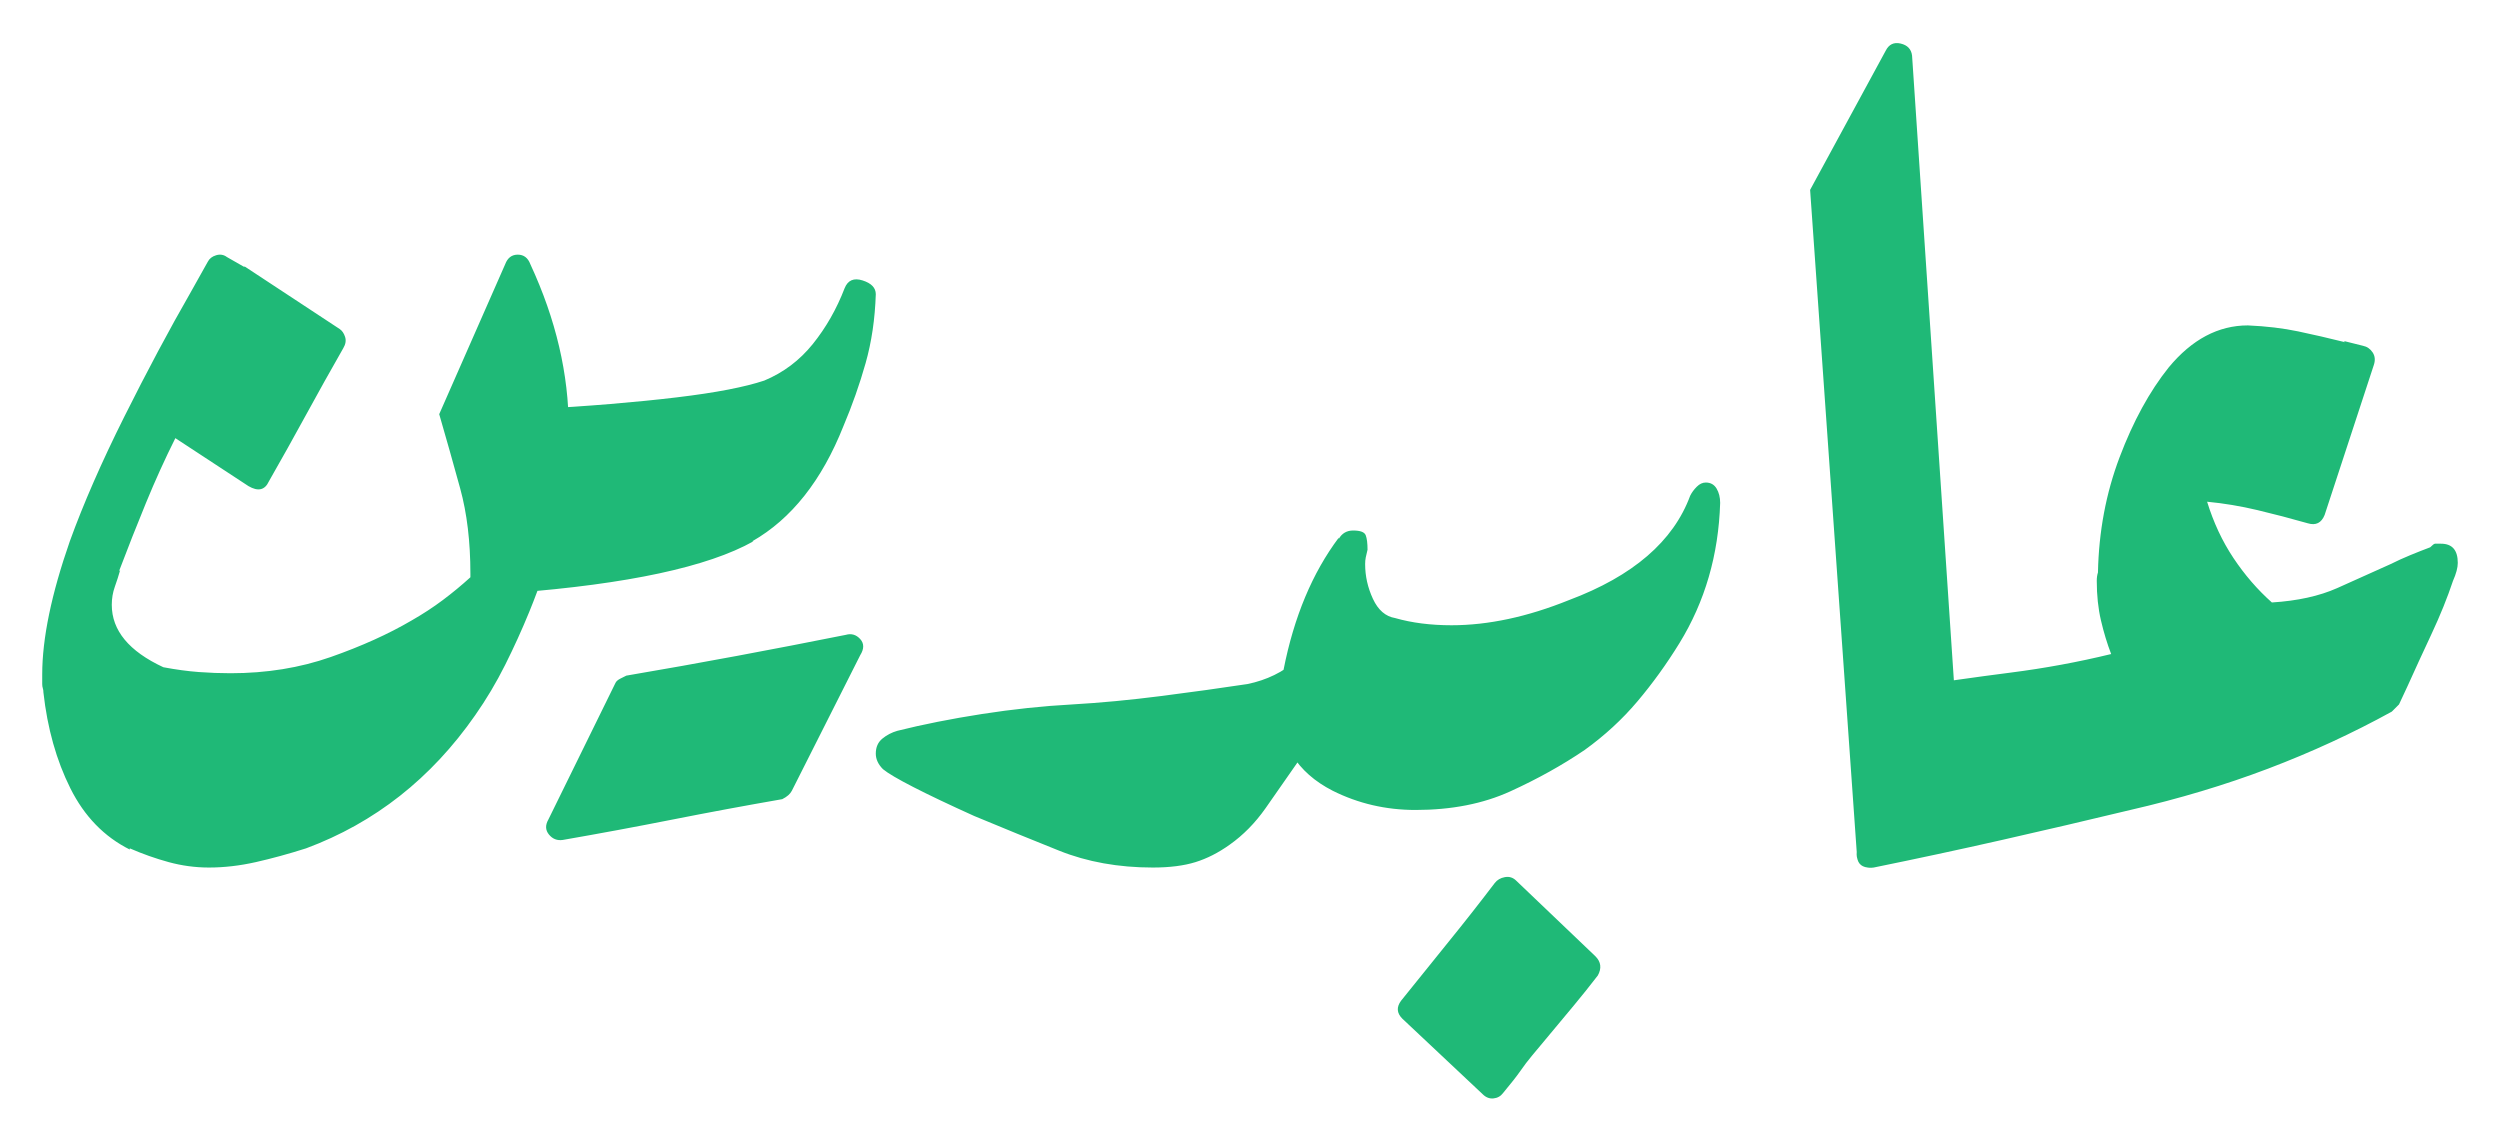
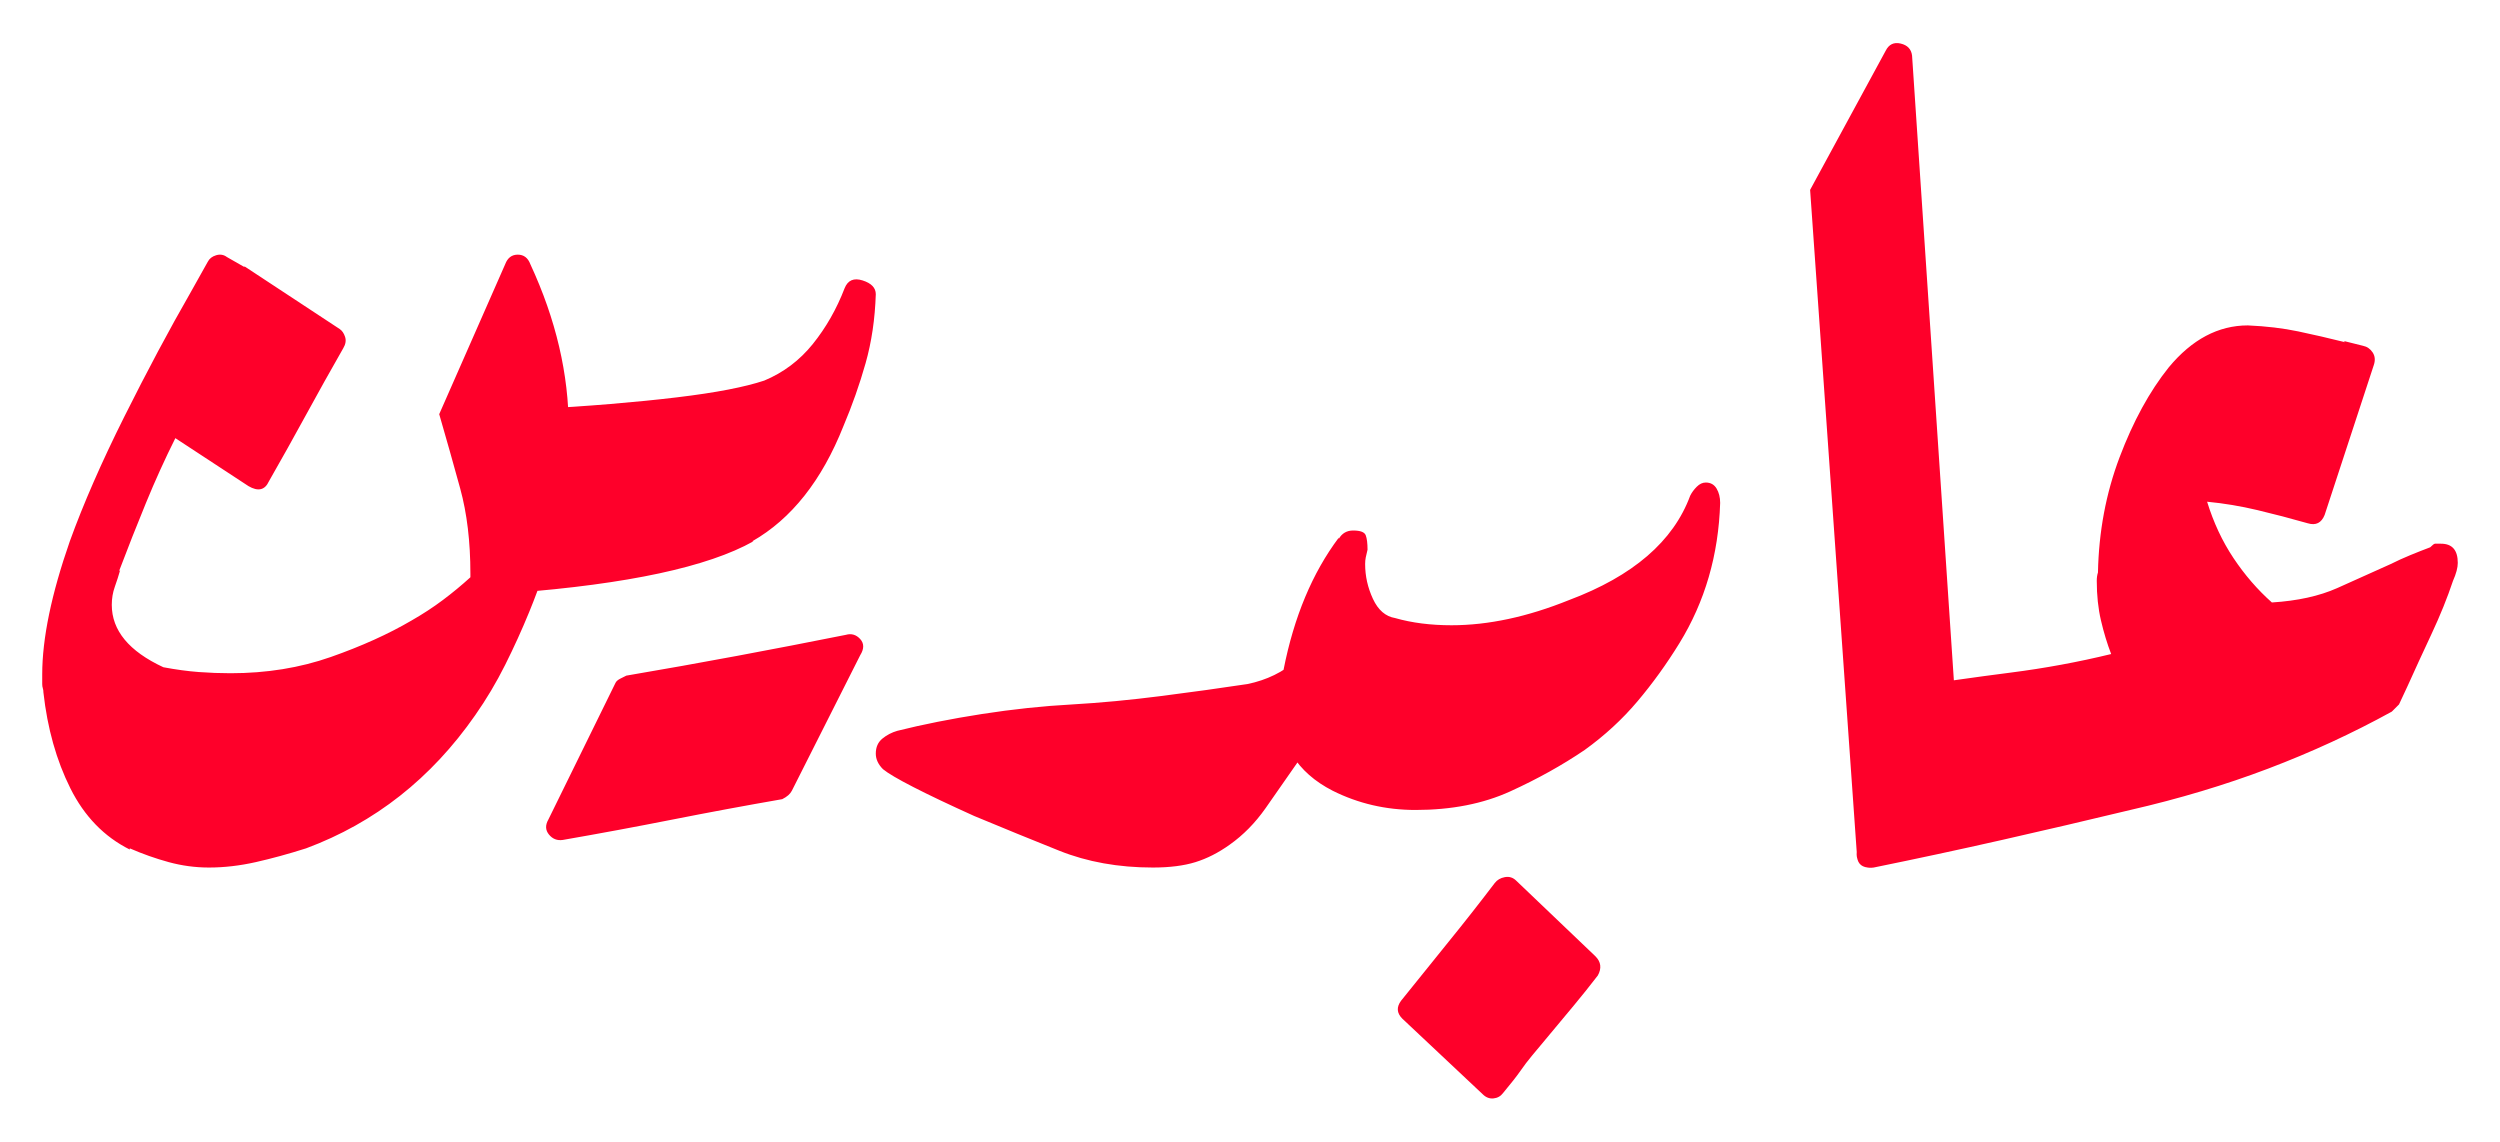
<svg xmlns="http://www.w3.org/2000/svg" viewBox="-44.20 -722.60 2084.40 950.35" width="219" height="100" role="img" aria-label="Abdeen Labs">
-   <path fill="#1FB977" d="M348.00 -245.00V-242.00Q337.00 -232.00 325.00 -223.00Q313.00 -214.00 299.00 -206.00Q270.00 -189.00 231.50 -175.50Q193.00 -162.00 148.00 -162.00Q135.00 -162.00 121.50 -163.00Q108.00 -164.00 92.00 -167.00Q49.00 -187.00 49.00 -219.00Q49.00 -227.00 51.50 -234.00Q54.00 -241.00 56.00 -248.00L55.00 -247.00Q66.00 -276.00 77.50 -304.00Q89.00 -332.00 102.00 -358.00L163.00 -318.00Q175.00 -311.00 180.00 -322.00Q196.00 -350.00 211.00 -377.50Q226.00 -405.00 242.00 -433.00Q245.00 -438.00 243.50 -442.50Q242.00 -447.00 239.00 -449.00L160.00 -501.00H159.00L145.00 -509.00Q141.00 -512.00 136.00 -510.50Q131.00 -509.00 129.00 -505.00L115.00 -480.00Q88.00 -433.00 59.50 -376.00Q31.00 -319.00 14.00 -272.00Q-9.00 -206.00 -9.00 -161.00Q-9.00 -159.00 -9.00 -157.50Q-9.00 -156.00 -9.00 -153.00Q-9.00 -151.00 -8.50 -149.50Q-8.00 -148.00 -8.00 -146.00Q-3.00 -101.00 14.50 -66.00Q32.00 -31.00 64.00 -15.00V-16.00Q80.00 -9.00 96.50 -4.50Q113.00 0.00 130.00 0.00Q149.00 0.00 169.00 -4.50Q189.00 -9.00 211.00 -16.00Q297.00 -48.00 352.00 -127.00Q366.00 -147.00 377.00 -169.00Q388.00 -191.00 397.00 -213.00Q411.00 -247.00 420.50 -284.00Q430.00 -321.00 430.00 -366.00Q430.00 -434.00 398.00 -503.00Q395.00 -511.00 387.50 -511.00Q380.00 -511.00 377.00 -503.00L322.00 -378.00Q331.00 -347.00 339.50 -316.00Q348.00 -285.00 348.00 -245.00Z M616.00 -64.00 673.00 -177.00Q678.00 -185.00 673.00 -190.50Q668.00 -196.00 661.00 -194.00Q616.00 -185.00 570.50 -176.50Q525.00 -168.00 478.00 -160.00Q476.00 -159.00 473.00 -157.50Q470.00 -156.00 469.00 -154.00L413.00 -40.00Q409.00 -33.00 413.50 -27.50Q418.00 -22.00 425.00 -23.00Q471.00 -31.00 516.50 -40.00Q562.00 -49.00 608.00 -57.00Q614.00 -60.00 616.00 -64.00Z M660.00 -483.00Q650.00 -457.00 633.50 -436.50Q617.00 -416.00 593.00 -406.00Q581.00 -402.00 563.00 -398.50Q545.00 -395.00 520.00 -392.00Q495.00 -389.00 465.00 -386.50Q435.00 -384.00 398.00 -382.00Q388.00 -380.00 386.00 -372.00L372.00 -242.00Q371.00 -237.00 375.00 -232.50Q379.00 -228.00 384.00 -229.00Q527.00 -240.00 584.00 -272.00H583.00Q632.00 -300.00 659.00 -368.00Q670.00 -394.00 677.50 -420.50Q685.00 -447.00 686.00 -478.00Q686.00 -486.00 675.00 -489.50Q664.00 -493.00 660.00 -483.00Z M1058.00 -182.00Q1046.00 -182.00 1037.00 -173.00Q1020.00 -158.00 996.00 -153.00Q963.00 -148.00 924.00 -143.00Q885.00 -138.00 850.00 -136.00Q813.00 -134.00 774.50 -128.00Q736.00 -122.00 704.00 -114.00Q697.00 -112.00 691.50 -107.50Q686.00 -103.00 686.00 -95.00Q686.00 -88.00 692.00 -82.00Q698.00 -77.00 717.50 -67.00Q737.00 -57.00 768.00 -43.00Q804.00 -28.00 839.00 -14.00Q874.00 0.00 917.00 0.00Q938.00 0.00 952.50 -4.50Q967.00 -9.00 981.00 -19.00Q998.00 -31.00 1011.00 -49.50Q1024.00 -68.00 1037.50 -87.50Q1051.00 -107.00 1067.00 -119.00Q1086.00 -127.00 1086.00 -154.00Q1086.00 -165.00 1079.00 -173.50Q1072.00 -182.00 1058.00 -182.00Z M1286.00 74.00 1220.00 11.00Q1216.00 7.00 1210.50 8.00Q1205.00 9.00 1202.00 13.00Q1183.00 38.00 1163.50 62.00Q1144.00 86.00 1124.00 111.00Q1118.00 119.00 1125.00 126.00L1192.00 189.00Q1196.00 193.00 1201.00 192.50Q1206.00 192.00 1209.00 188.00Q1219.00 176.00 1223.50 169.50Q1228.00 163.00 1233.00 157.00Q1238.00 151.00 1248.00 139.00Q1258.00 127.00 1268.00 115.00Q1278.00 103.00 1288.00 90.00Q1293.00 81.00 1286.00 74.00Z M1378.00 -321.00Q1374.00 -321.00 1370.50 -317.50Q1367.00 -314.00 1365.00 -310.00Q1344.00 -253.00 1264.00 -223.00Q1212.00 -202.00 1166.00 -202.00Q1140.00 -202.00 1119.00 -208.00Q1107.00 -210.00 1100.50 -224.00Q1094.00 -238.00 1094.00 -253.00Q1094.00 -256.00 1094.50 -258.50Q1095.00 -261.00 1096.00 -265.00Q1096.00 -273.00 1094.50 -277.00Q1093.00 -281.00 1084.00 -281.00Q1076.00 -281.00 1072.00 -274.00V-275.00Q1039.00 -231.00 1026.00 -165.00Q1022.00 -153.00 1022.00 -137.00Q1022.00 -87.00 1067.00 -64.00Q1099.00 -48.00 1136.00 -48.00Q1181.00 -48.00 1215.00 -63.50Q1249.00 -79.00 1277.00 -98.00Q1302.00 -116.00 1321.00 -138.50Q1340.00 -161.00 1356.00 -187.00Q1388.00 -239.00 1390.00 -304.00Q1390.00 -311.00 1387.00 -316.00Q1384.00 -321.00 1378.00 -321.00Z M1465.00 -565.00 1504.00 -11.00Q1504.00 -1.00 1513.00 0.00Q1522.00 1.00 1526.00 -6.00L1587.00 -124.00L1550.00 -677.00Q1549.00 -685.00 1540.50 -687.00Q1532.00 -689.00 1528.00 -681.00Z M1991.00 -270.00Q1990.00 -270.00 1989.00 -270.00Q1988.00 -270.00 1986.00 -270.00Q1985.00 -270.00 1982.00 -267.00Q1974.00 -264.00 1965.50 -260.50Q1957.00 -257.00 1949.00 -253.00Q1927.00 -243.00 1904.50 -233.00Q1882.00 -223.00 1850.00 -221.00Q1832.00 -237.00 1818.00 -258.00Q1804.00 -279.00 1796.00 -305.00Q1817.00 -303.00 1838.00 -298.00Q1859.00 -293.00 1880.00 -287.00Q1890.00 -284.00 1894.00 -294.00L1935.00 -419.00Q1937.00 -425.00 1934.00 -429.50Q1931.00 -434.00 1926.00 -435.00L1910.00 -439.00L1911.00 -438.00Q1891.00 -443.00 1872.00 -447.00Q1853.00 -451.00 1830.00 -452.00Q1793.00 -452.00 1764.00 -417.00Q1740.00 -387.00 1723.00 -342.00Q1706.00 -297.00 1705.00 -246.00Q1704.00 -243.00 1704.00 -239.00Q1704.00 -221.00 1707.50 -206.00Q1711.00 -191.00 1716.00 -178.00Q1675.00 -168.00 1632.00 -162.50Q1589.00 -157.00 1537.00 -149.00Q1529.00 -147.00 1527.00 -139.00L1504.00 -14.00Q1503.00 -7.00 1507.00 -3.00Q1511.00 1.00 1518.00 0.00Q1572.00 -11.00 1625.00 -23.00Q1678.00 -35.00 1732.00 -48.00Q1793.00 -62.00 1847.00 -82.50Q1901.00 -103.00 1950.00 -130.00L1956.00 -136.00L1963.00 -151.00Q1972.00 -171.00 1983.00 -194.50Q1994.00 -218.00 2001.00 -239.00Q2005.00 -248.00 2005.00 -254.00Q2005.00 -270.00 1991.00 -270.00Z" />
+   <path fill="#FE002A" d="M348.00 -245.00V-242.00Q337.00 -232.00 325.00 -223.00Q313.00 -214.00 299.00 -206.00Q270.00 -189.00 231.50 -175.50Q193.00 -162.00 148.00 -162.00Q135.00 -162.00 121.50 -163.00Q108.00 -164.00 92.00 -167.00Q49.00 -187.00 49.00 -219.00Q49.00 -227.00 51.50 -234.00Q54.00 -241.00 56.00 -248.00L55.00 -247.00Q66.00 -276.00 77.50 -304.00Q89.00 -332.00 102.00 -358.00L163.00 -318.00Q175.00 -311.00 180.00 -322.00Q196.00 -350.00 211.00 -377.50Q226.00 -405.00 242.00 -433.00Q245.00 -438.00 243.50 -442.50Q242.00 -447.00 239.00 -449.00L160.00 -501.00H159.00L145.00 -509.00Q141.00 -512.00 136.00 -510.50Q131.00 -509.00 129.00 -505.00L115.00 -480.00Q88.00 -433.00 59.50 -376.00Q31.00 -319.00 14.00 -272.00Q-9.00 -206.00 -9.00 -161.00Q-9.00 -159.00 -9.00 -157.50Q-9.00 -156.00 -9.00 -153.00Q-9.00 -151.00 -8.50 -149.50Q-8.00 -148.00 -8.00 -146.00Q-3.00 -101.00 14.50 -66.00Q32.00 -31.00 64.00 -15.00V-16.00Q80.00 -9.00 96.50 -4.50Q113.00 0.00 130.00 0.00Q149.00 0.00 169.00 -4.50Q189.00 -9.00 211.00 -16.00Q297.00 -48.00 352.00 -127.00Q366.00 -147.00 377.00 -169.00Q388.00 -191.00 397.00 -213.00Q411.00 -247.00 420.50 -284.00Q430.00 -321.00 430.00 -366.00Q430.00 -434.00 398.00 -503.00Q395.00 -511.00 387.50 -511.00Q380.00 -511.00 377.00 -503.00L322.00 -378.00Q331.00 -347.00 339.50 -316.00Q348.00 -285.00 348.00 -245.00Z M616.00 -64.00 673.00 -177.00Q678.00 -185.00 673.00 -190.50Q668.00 -196.00 661.00 -194.00Q616.00 -185.00 570.50 -176.50Q525.00 -168.00 478.00 -160.00Q476.00 -159.00 473.00 -157.50Q470.00 -156.00 469.00 -154.00L413.00 -40.00Q409.00 -33.00 413.50 -27.50Q418.00 -22.00 425.00 -23.00Q471.00 -31.00 516.50 -40.00Q562.00 -49.00 608.00 -57.00Q614.00 -60.00 616.00 -64.00Z M660.00 -483.00Q650.00 -457.00 633.50 -436.50Q617.00 -416.00 593.00 -406.00Q581.00 -402.00 563.00 -398.50Q545.00 -395.00 520.00 -392.00Q495.00 -389.00 465.00 -386.50Q435.00 -384.00 398.00 -382.00Q388.00 -380.00 386.00 -372.00L372.00 -242.00Q371.00 -237.00 375.00 -232.50Q379.00 -228.00 384.00 -229.00Q527.00 -240.00 584.00 -272.00H583.00Q632.00 -300.00 659.00 -368.00Q670.00 -394.00 677.50 -420.50Q685.00 -447.00 686.00 -478.00Q686.00 -486.00 675.00 -489.50Q664.00 -493.00 660.00 -483.00Z M1058.00 -182.00Q1046.00 -182.00 1037.00 -173.00Q1020.00 -158.00 996.00 -153.00Q963.00 -148.00 924.00 -143.00Q885.00 -138.00 850.00 -136.00Q813.00 -134.00 774.50 -128.00Q736.00 -122.00 704.00 -114.00Q697.00 -112.00 691.50 -107.50Q686.00 -103.00 686.00 -95.00Q686.00 -88.00 692.00 -82.00Q698.00 -77.00 717.50 -67.00Q737.00 -57.00 768.00 -43.00Q804.00 -28.00 839.00 -14.00Q874.00 0.00 917.00 0.00Q938.00 0.00 952.50 -4.50Q967.00 -9.00 981.00 -19.00Q998.00 -31.00 1011.00 -49.50Q1024.00 -68.00 1037.50 -87.50Q1051.00 -107.00 1067.00 -119.00Q1086.00 -127.00 1086.00 -154.00Q1086.00 -165.00 1079.00 -173.50Q1072.00 -182.00 1058.00 -182.00Z M1286.00 74.00 1220.00 11.00Q1216.00 7.00 1210.50 8.00Q1205.00 9.00 1202.00 13.00Q1183.00 38.00 1163.50 62.00Q1144.00 86.00 1124.00 111.00Q1118.00 119.00 1125.00 126.00L1192.00 189.00Q1196.00 193.00 1201.00 192.50Q1206.00 192.00 1209.00 188.00Q1219.00 176.00 1223.50 169.50Q1228.00 163.00 1233.00 157.00Q1238.00 151.00 1248.00 139.00Q1258.00 127.00 1268.00 115.00Q1278.00 103.00 1288.00 90.00Q1293.00 81.00 1286.00 74.00Z M1378.00 -321.00Q1374.00 -321.00 1370.50 -317.50Q1367.00 -314.00 1365.00 -310.00Q1344.00 -253.00 1264.00 -223.00Q1212.00 -202.00 1166.00 -202.00Q1140.00 -202.00 1119.00 -208.00Q1107.00 -210.00 1100.50 -224.00Q1094.00 -238.00 1094.00 -253.00Q1094.00 -256.00 1094.50 -258.50Q1095.00 -261.00 1096.00 -265.00Q1096.00 -273.00 1094.50 -277.00Q1093.00 -281.00 1084.00 -281.00Q1076.00 -281.00 1072.00 -274.00V-275.00Q1039.00 -231.00 1026.00 -165.00Q1022.00 -153.00 1022.00 -137.00Q1022.00 -87.00 1067.00 -64.00Q1099.00 -48.00 1136.00 -48.00Q1181.00 -48.00 1215.00 -63.50Q1249.00 -79.00 1277.00 -98.00Q1302.00 -116.00 1321.00 -138.50Q1340.00 -161.00 1356.00 -187.00Q1388.00 -239.00 1390.00 -304.00Q1390.00 -311.00 1387.00 -316.00Q1384.00 -321.00 1378.00 -321.00Z M1465.00 -565.00 1504.00 -11.00Q1504.00 -1.00 1513.00 0.00Q1522.00 1.00 1526.00 -6.00L1587.00 -124.00L1550.00 -677.00Q1549.00 -685.00 1540.50 -687.00Q1532.00 -689.00 1528.00 -681.00Z M1991.00 -270.00Q1990.00 -270.00 1989.00 -270.00Q1988.00 -270.00 1986.00 -270.00Q1985.00 -270.00 1982.00 -267.00Q1974.00 -264.00 1965.50 -260.50Q1957.00 -257.00 1949.00 -253.00Q1927.00 -243.00 1904.50 -233.00Q1882.00 -223.00 1850.00 -221.00Q1832.00 -237.00 1818.00 -258.00Q1804.00 -279.00 1796.00 -305.00Q1817.00 -303.00 1838.00 -298.00Q1859.00 -293.00 1880.00 -287.00Q1890.00 -284.00 1894.00 -294.00L1935.00 -419.00Q1937.00 -425.00 1934.00 -429.50Q1931.00 -434.00 1926.00 -435.00L1910.00 -439.00L1911.00 -438.00Q1891.00 -443.00 1872.00 -447.00Q1853.00 -451.00 1830.00 -452.00Q1793.00 -452.00 1764.00 -417.00Q1740.00 -387.00 1723.00 -342.00Q1706.00 -297.00 1705.00 -246.00Q1704.00 -243.00 1704.00 -239.00Q1704.00 -221.00 1707.50 -206.00Q1711.00 -191.00 1716.00 -178.00Q1675.00 -168.00 1632.00 -162.50Q1589.00 -157.00 1537.00 -149.00Q1529.00 -147.00 1527.00 -139.00L1504.00 -14.00Q1503.00 -7.00 1507.00 -3.00Q1511.00 1.00 1518.00 0.00Q1572.00 -11.00 1625.00 -23.00Q1678.00 -35.00 1732.00 -48.00Q1793.00 -62.00 1847.00 -82.50Q1901.00 -103.00 1950.00 -130.00L1956.00 -136.00L1963.00 -151.00Q1972.00 -171.00 1983.00 -194.50Q1994.00 -218.00 2001.00 -239.00Q2005.00 -248.00 2005.00 -254.00Q2005.00 -270.00 1991.00 -270.00Z" />
</svg>
